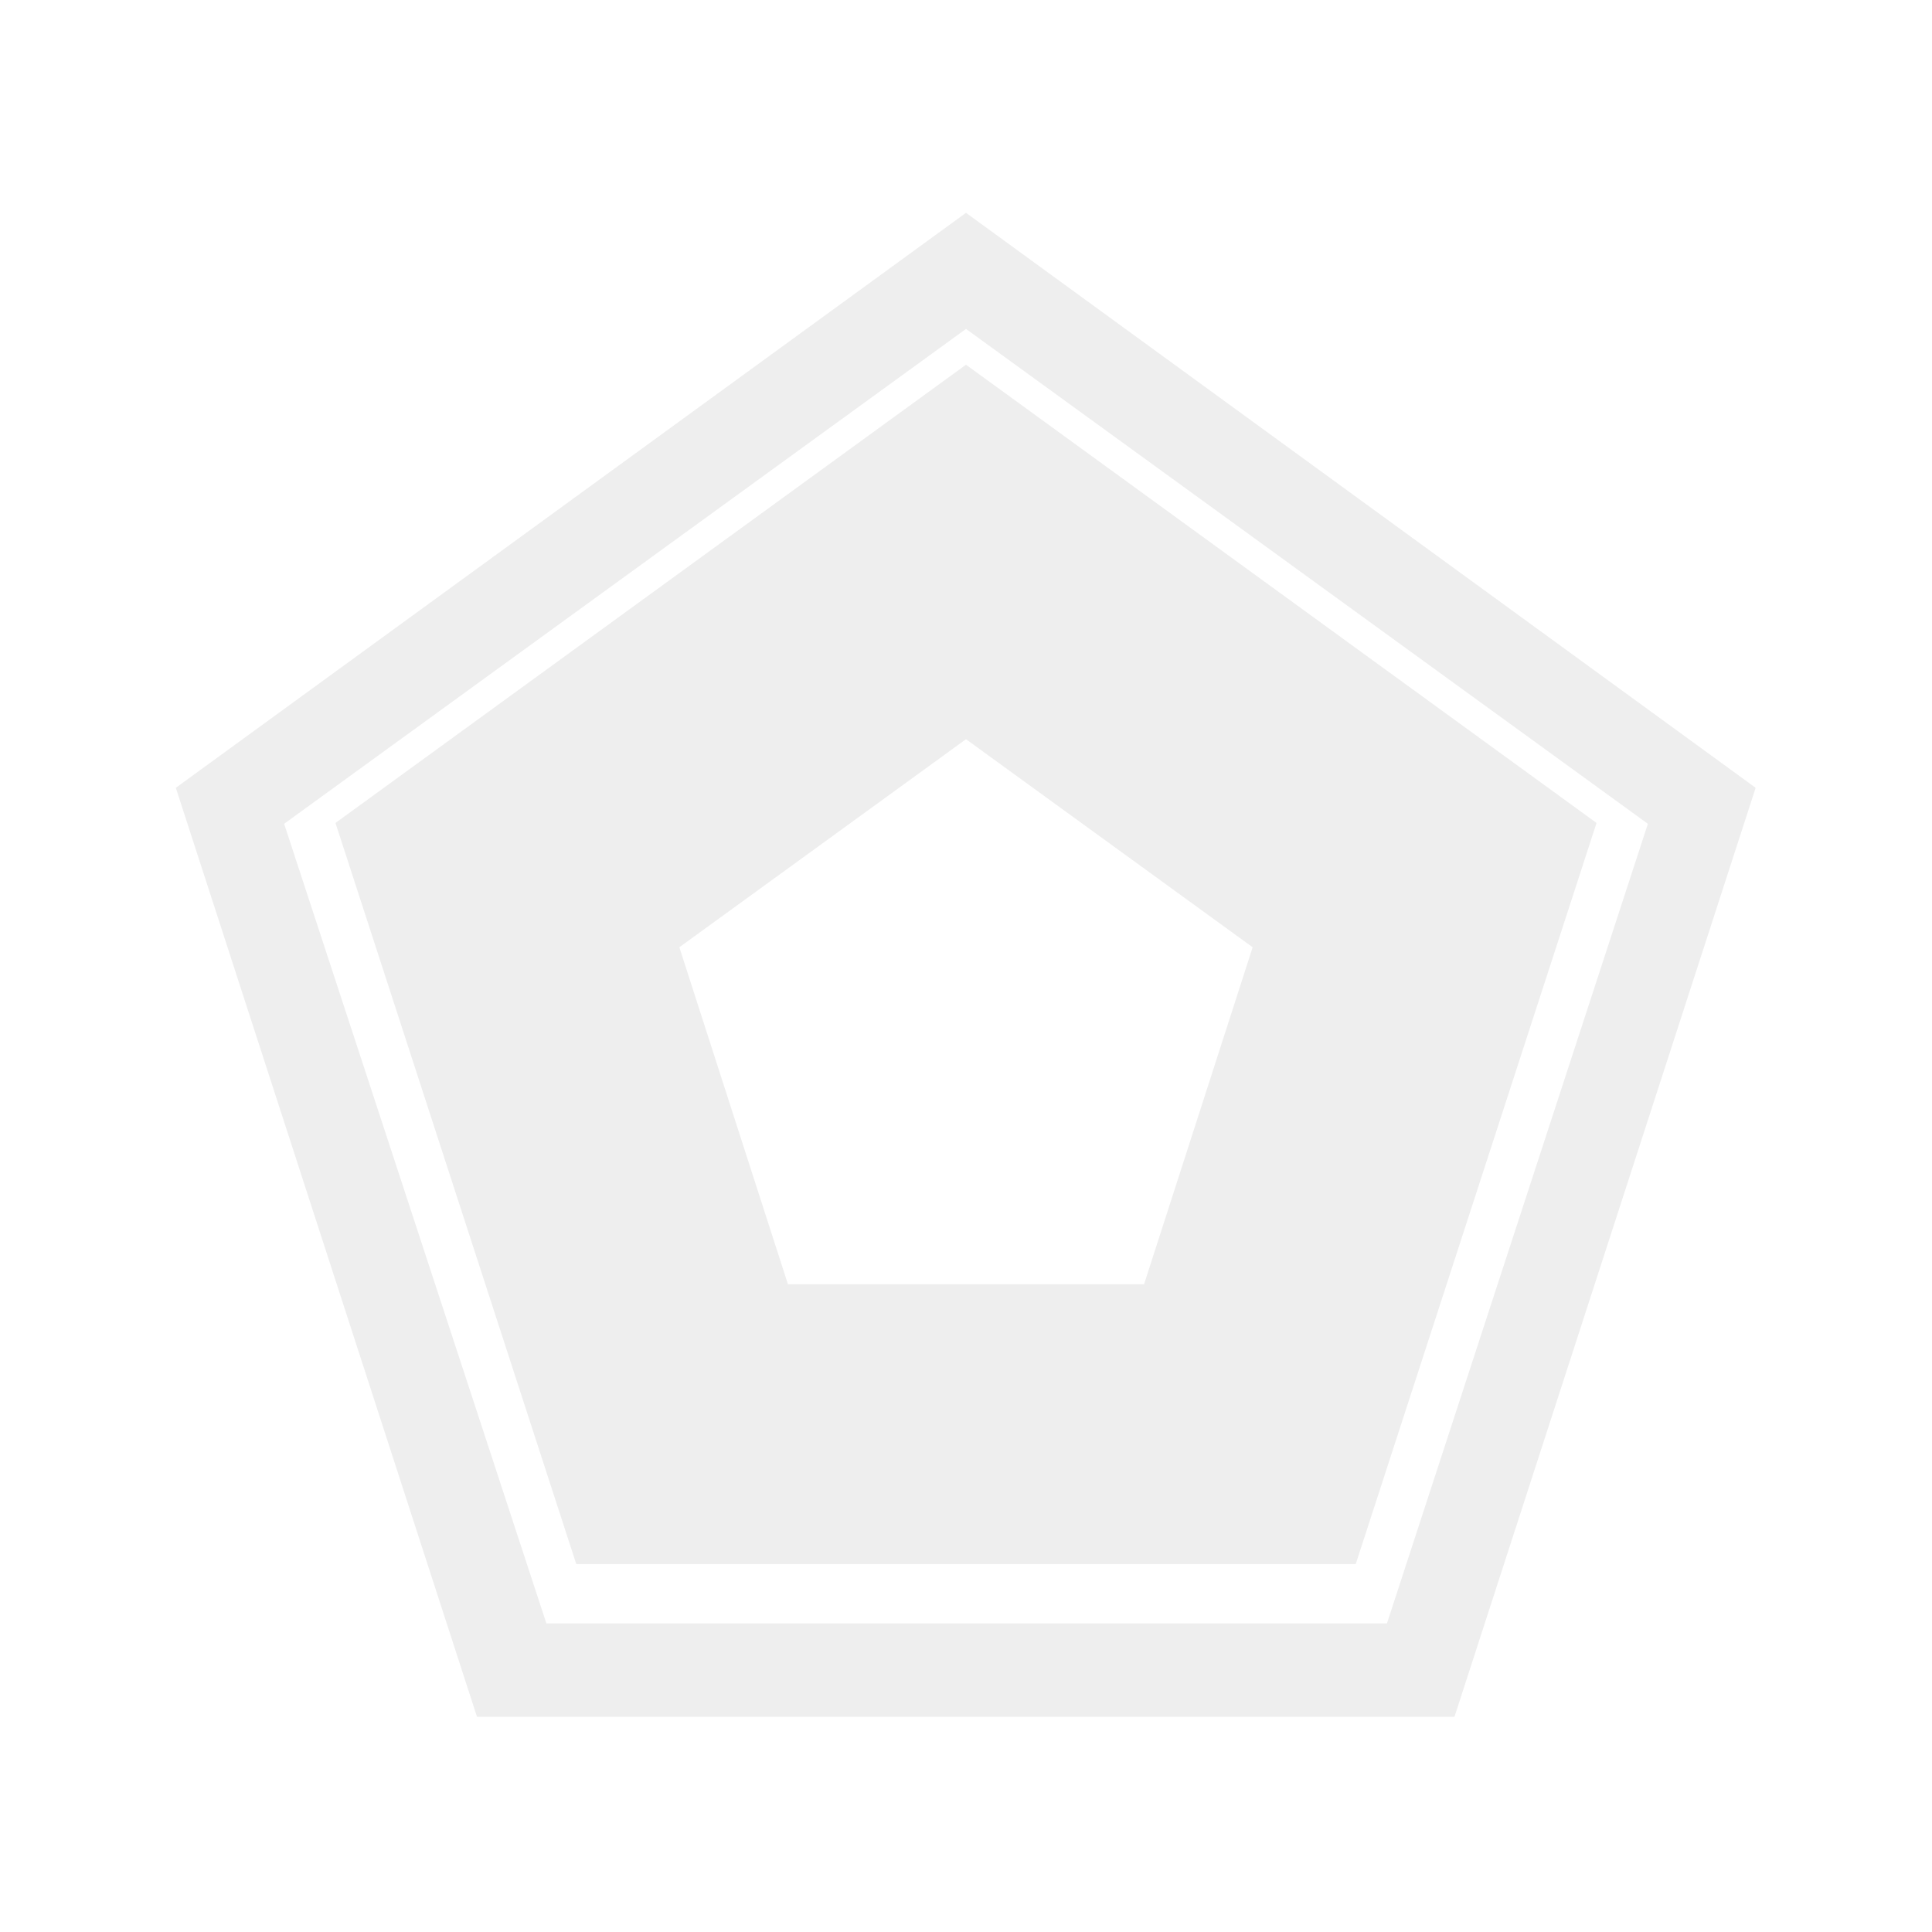
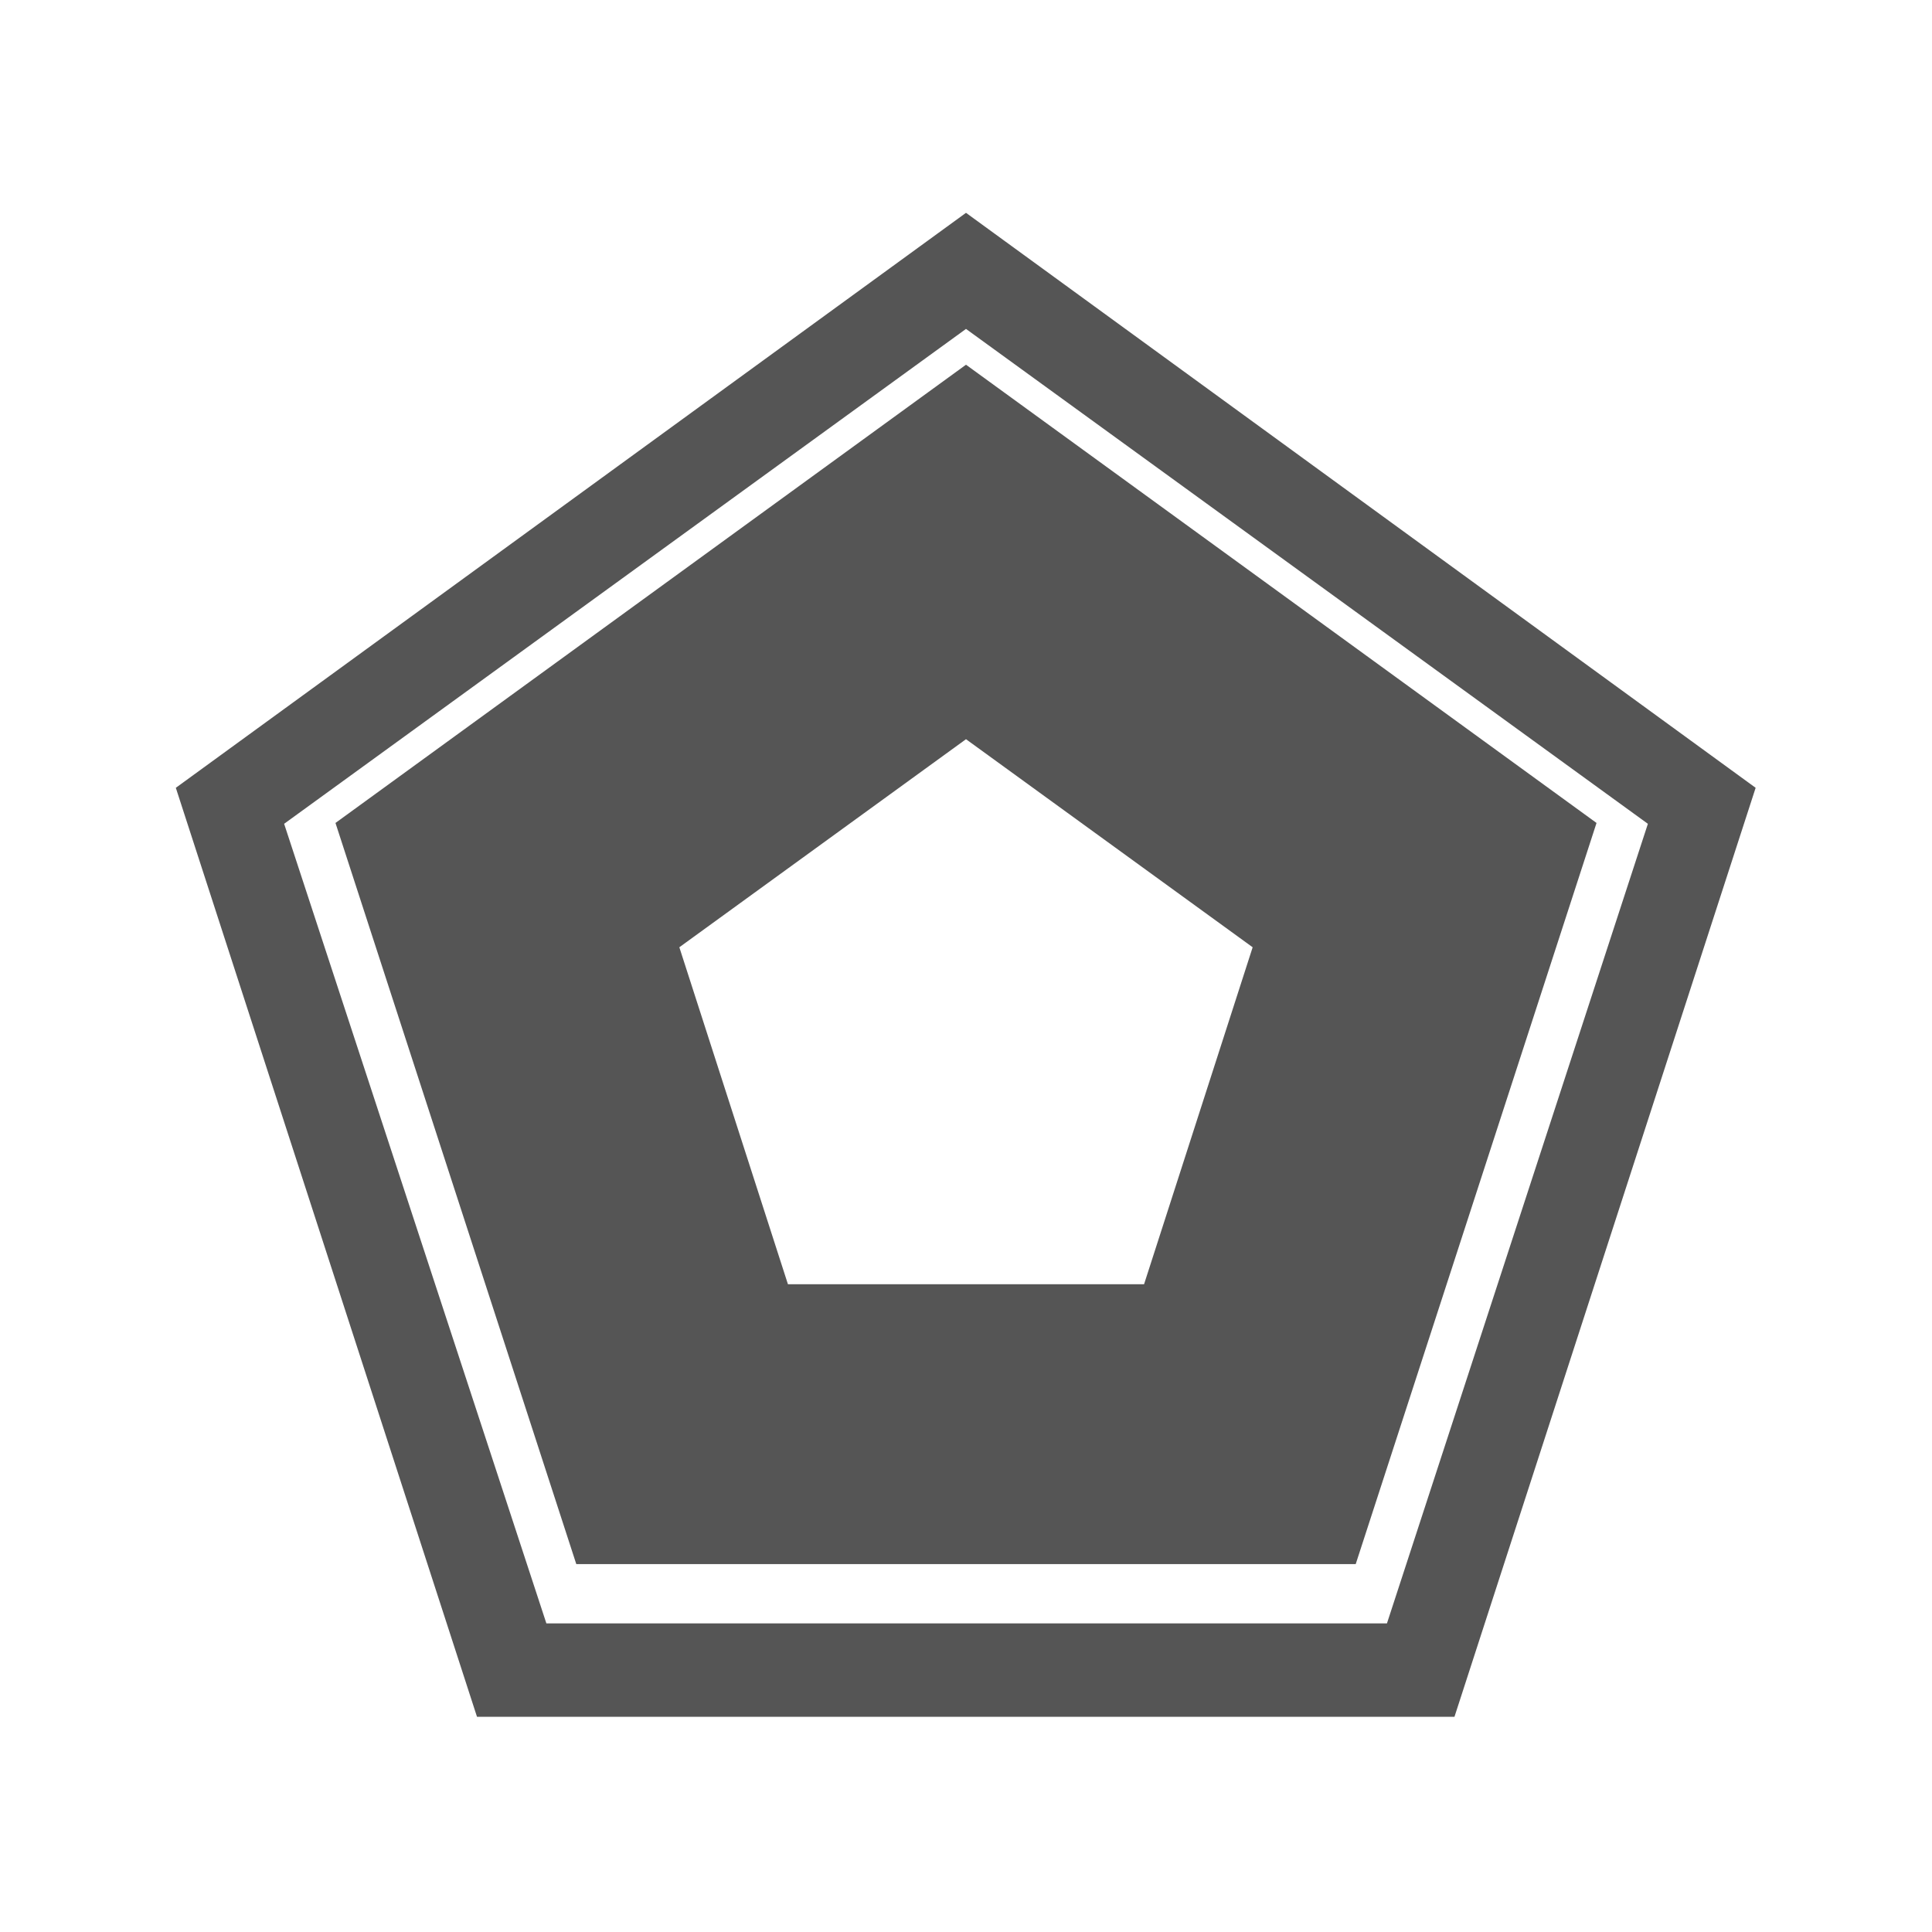
- <svg xmlns="http://www.w3.org/2000/svg" fill="#eeeeee" width="800px" height="800px" viewBox="0 -8 72 72" id="Layer_1" data-name="Layer 1" stroke="#eeeeee">
+ <svg xmlns="http://www.w3.org/2000/svg" fill="#555" width="800px" height="800px" viewBox="0 -8 72 72" id="Layer_1" data-name="Layer 1" stroke="#555">
  <g id="SVGRepo_bgCarrier" stroke-width="0" />
  <g id="SVGRepo_tracerCarrier" stroke-linecap="round" stroke-linejoin="round" />
  <g id="SVGRepo_iconCarrier">
    <path d="M36,.55l-28.86,21,11,33.93H53.84l11-33.93ZM52.05,53H20L10,22.51,36,3.64,62,22.51Z" />
    <path d="M36,6.21,13.09,22.86l8.75,26.93H50.16l8.75-26.93Zm7,34.15H29L24.73,27.11,36,18.93l11.27,8.18Z" />
  </g>
</svg>
